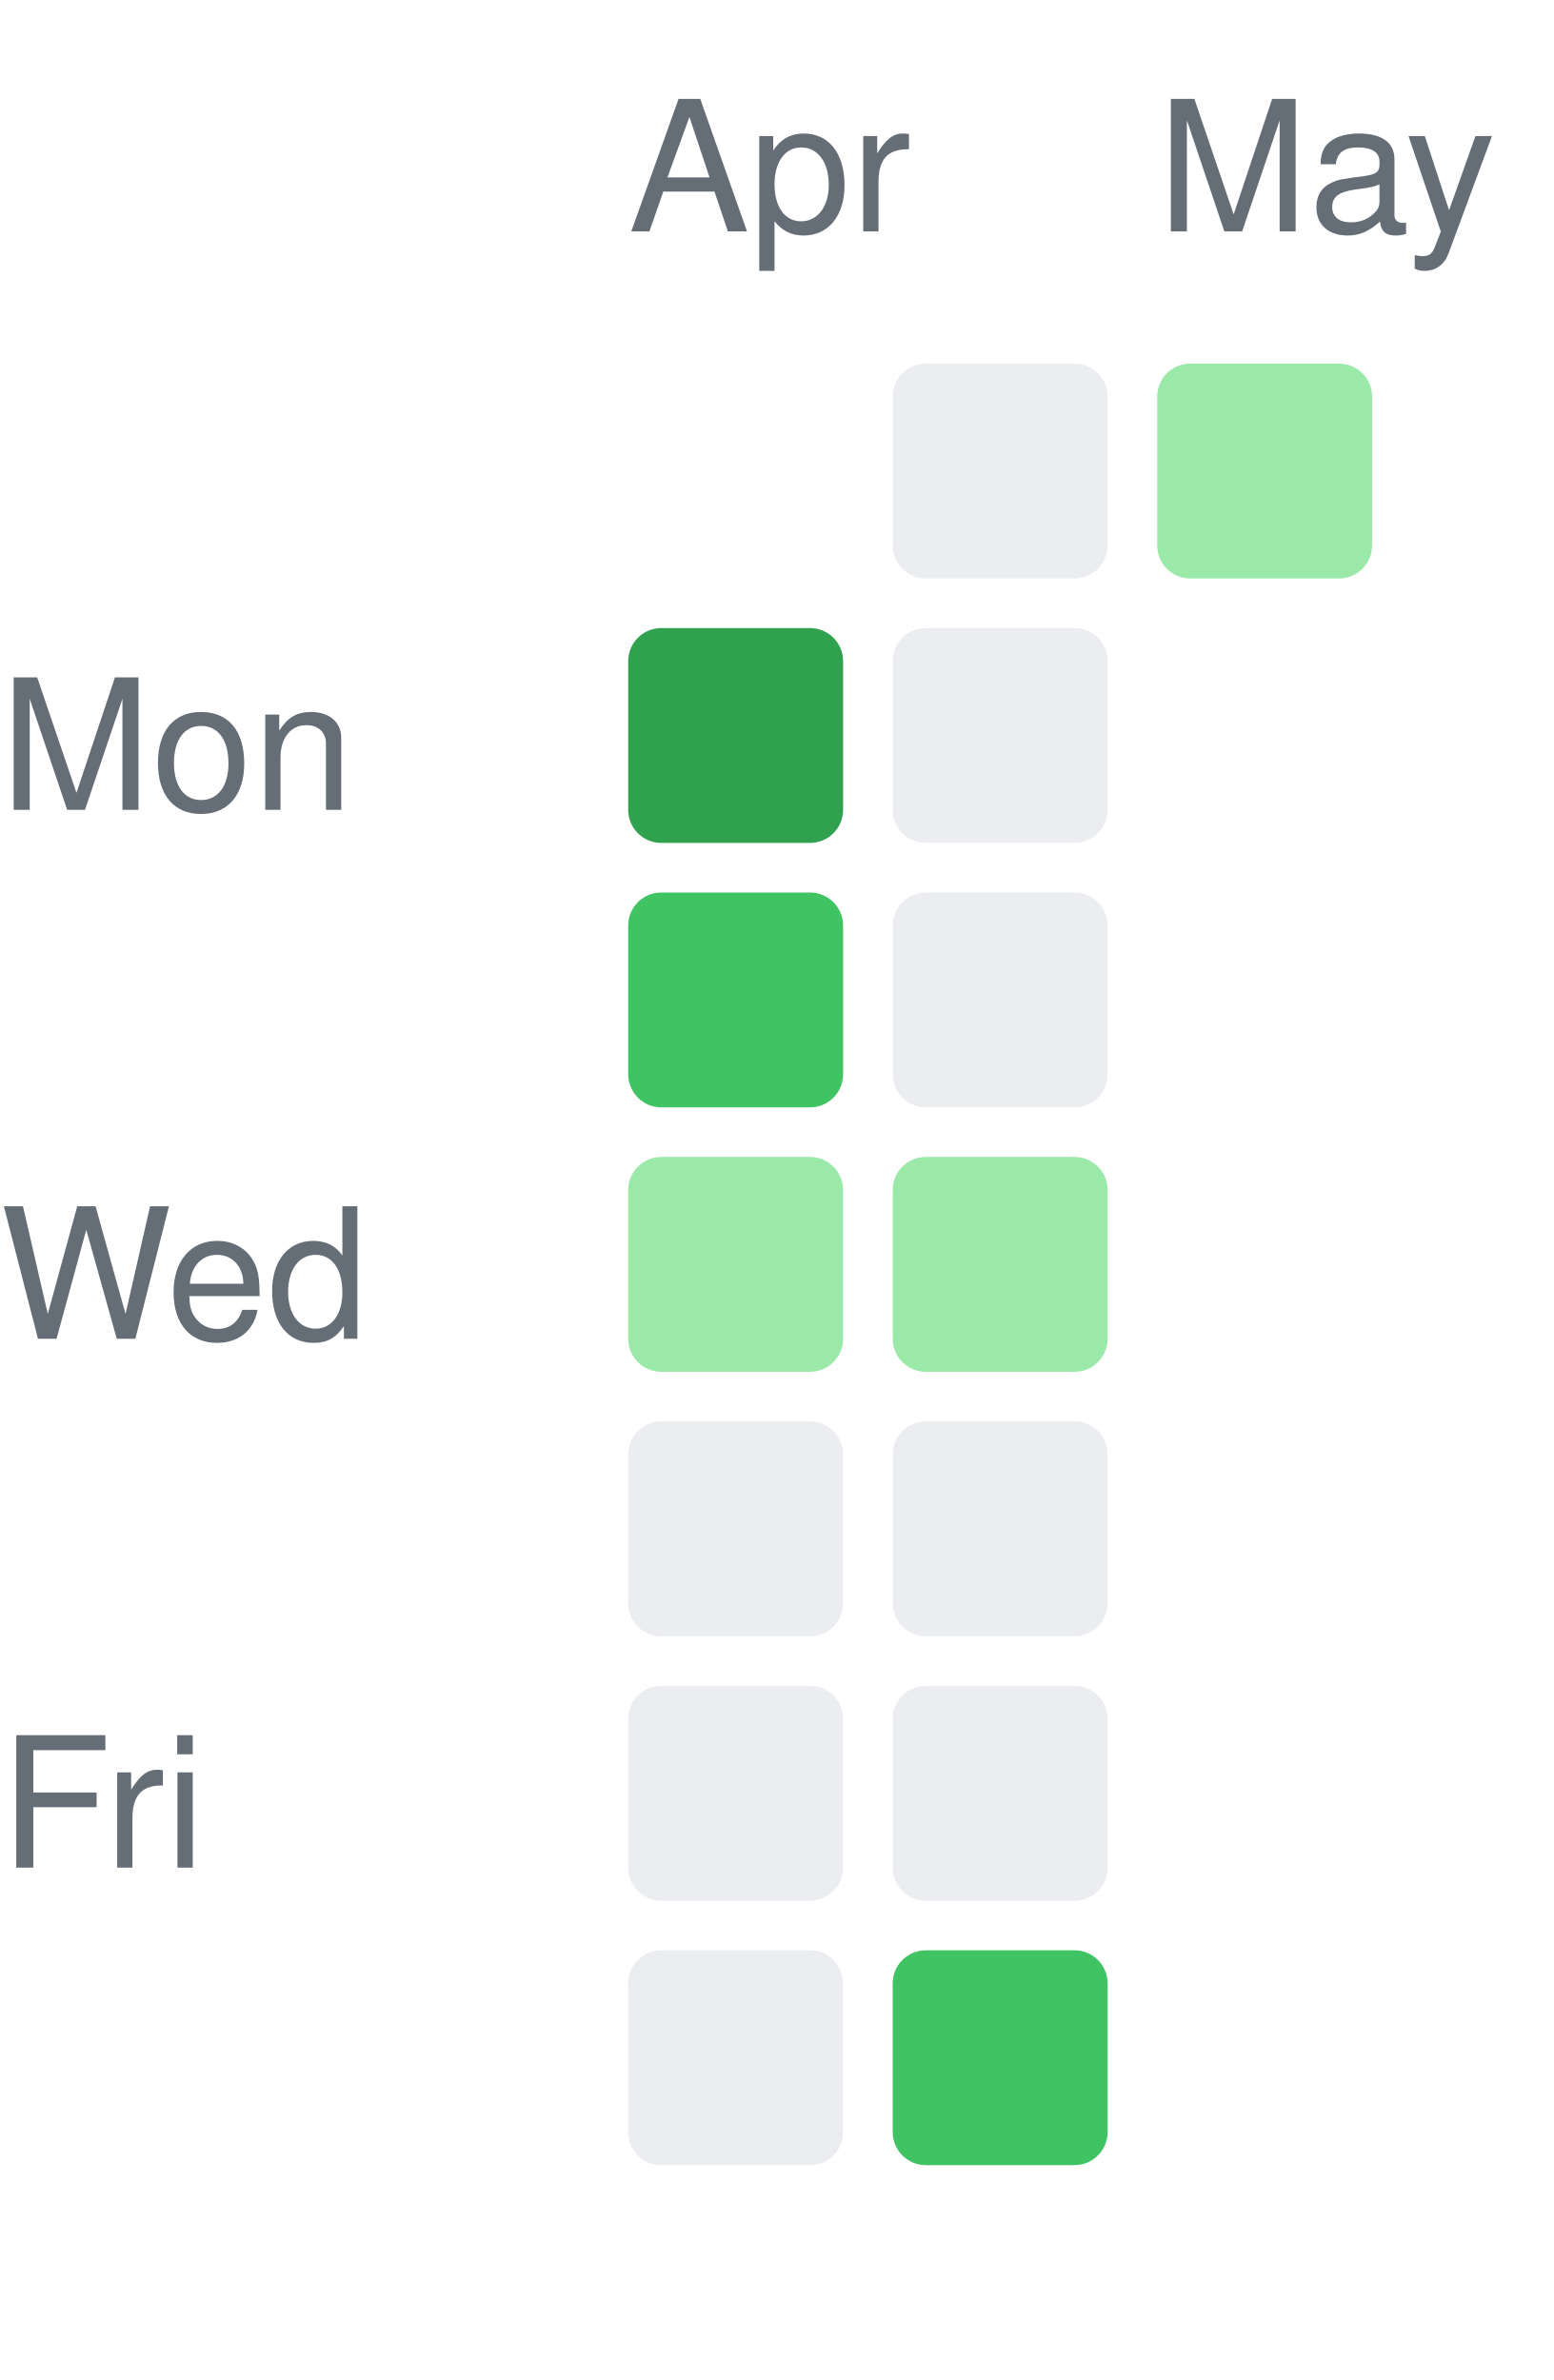
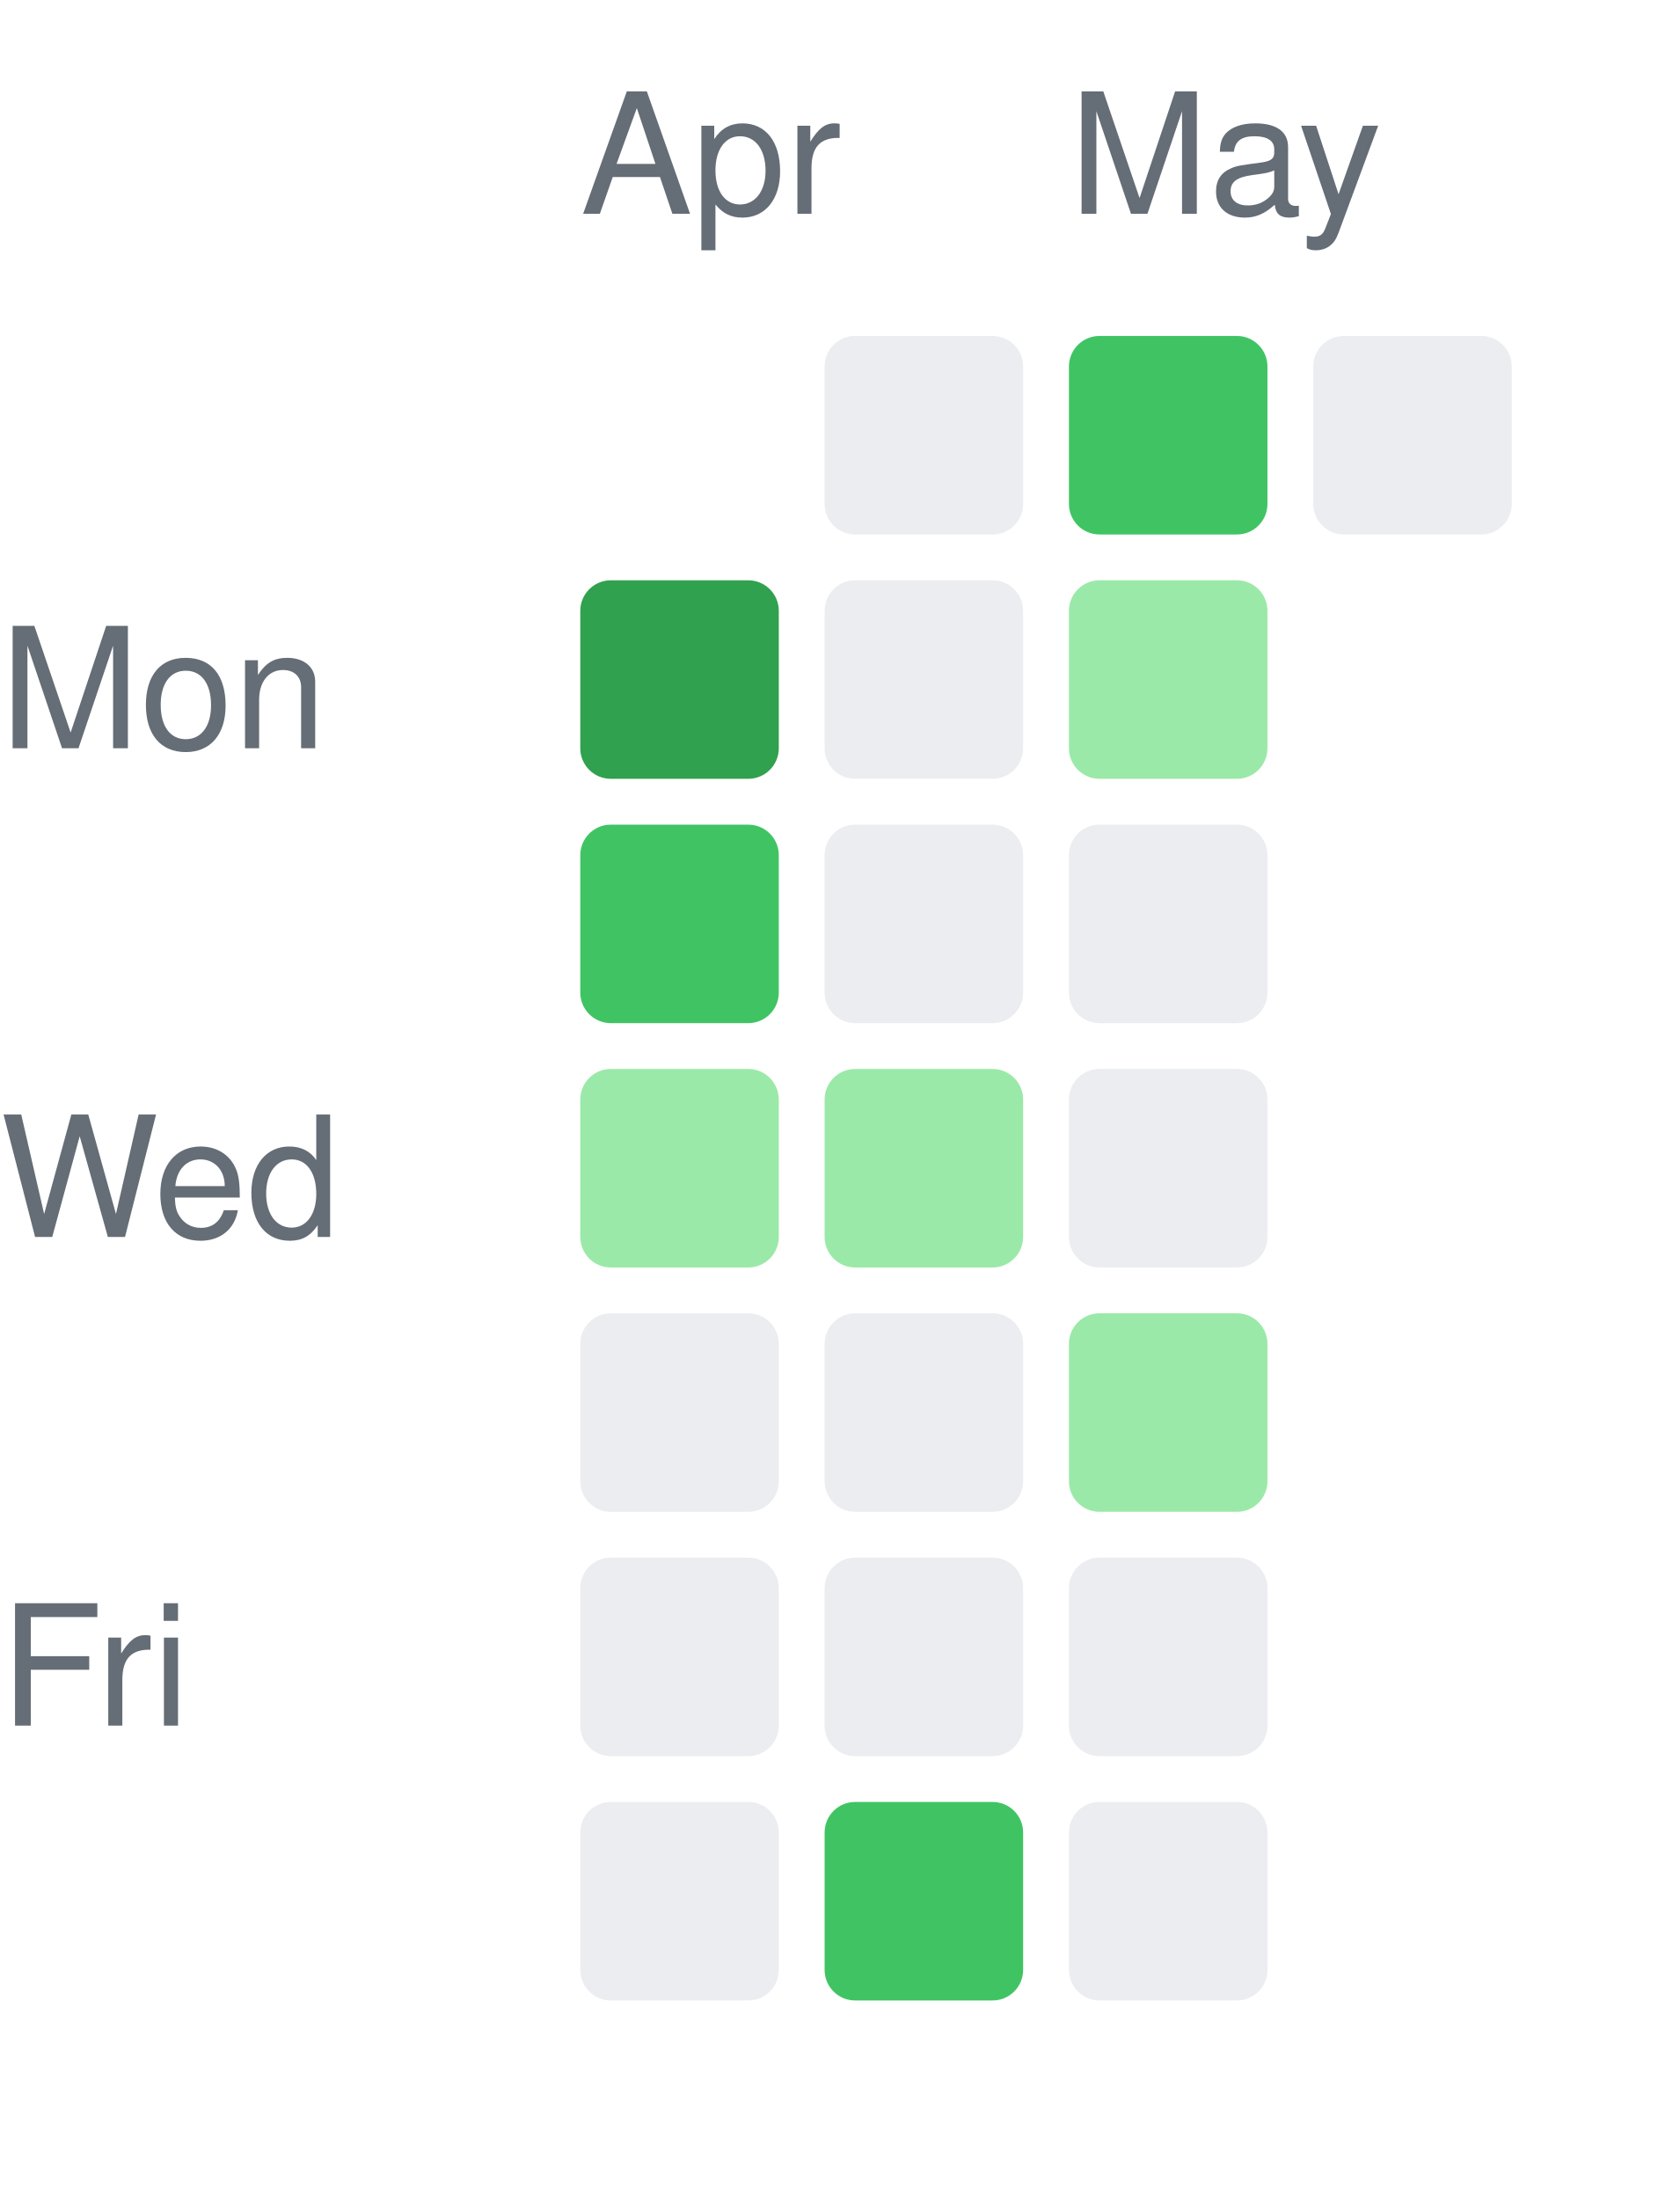
- <svg xmlns="http://www.w3.org/2000/svg" width="94" height="144">
+ <svg xmlns="http://www.w3.org/2000/svg" width="110" height="144">
  <style>
  text { font-family: -apple-system, BlinkMacSystemFont, 'Segoe UI', Helvetica, Arial, sans-serif; font-size: 11px }
  .label { fill: #656d76 }
  .empty { fill: #ebedf0 }
  .l0 { fill: #9be9a8 }
  .l1 { fill: #40c463 }
  .l2 { fill: #30a14e }
  .l3 { fill: #216e39 }
  @media (prefers-color-scheme: dark) {
    .label { fill: #8b949e }
    .empty { fill: #2d333b }
    .l0 { fill: #0e4429 }
    .l1 { fill: #006d32 }
    .l2 { fill: #26a641 }
    .l3 { fill: #39d353 }
  }
</style>
  <text class="label" x="38" y="14">Apr</text>
  <text class="label" x="70" y="14">May</text>
  <text class="label" x="0" y="49">Mon</text>
  <text class="label" x="0" y="81">Wed</text>
  <text class="label" x="0" y="113">Fri</text>
  <rect class="l2" x="38" y="38" width="13" height="13" rx="2" ry="2" />
  <rect class="l1" x="38" y="54" width="13" height="13" rx="2" ry="2" />
  <rect class="l0" x="38" y="70" width="13" height="13" rx="2" ry="2" />
  <rect class="empty" x="38" y="86" width="13" height="13" rx="2" ry="2" />
  <rect class="empty" x="38" y="102" width="13" height="13" rx="2" ry="2" />
  <rect class="empty" x="38" y="118" width="13" height="13" rx="2" ry="2" />
  <rect class="empty" x="54" y="22" width="13" height="13" rx="2" ry="2" />
  <rect class="empty" x="54" y="38" width="13" height="13" rx="2" ry="2" />
  <rect class="empty" x="54" y="54" width="13" height="13" rx="2" ry="2" />
  <rect class="l0" x="54" y="70" width="13" height="13" rx="2" ry="2" />
  <rect class="empty" x="54" y="86" width="13" height="13" rx="2" ry="2" />
  <rect class="empty" x="54" y="102" width="13" height="13" rx="2" ry="2" />
  <rect class="l1" x="54" y="118" width="13" height="13" rx="2" ry="2" />
-   <rect class="l0" x="70" y="22" width="13" height="13" rx="2" ry="2" />
+   <rect class="l1" x="70" y="22" width="13" height="13" rx="2" ry="2" />
+   <rect class="l0" x="70" y="38" width="13" height="13" rx="2" ry="2" />
+   <rect class="empty" x="70" y="54" width="13" height="13" rx="2" ry="2" />
+   <rect class="empty" x="70" y="70" width="13" height="13" rx="2" ry="2" />
+   <rect class="l0" x="70" y="86" width="13" height="13" rx="2" ry="2" />
+   <rect class="empty" x="70" y="102" width="13" height="13" rx="2" ry="2" />
+   <rect class="empty" x="70" y="118" width="13" height="13" rx="2" ry="2" />
+   <rect class="empty" x="86" y="22" width="13" height="13" rx="2" ry="2" />
</svg>
